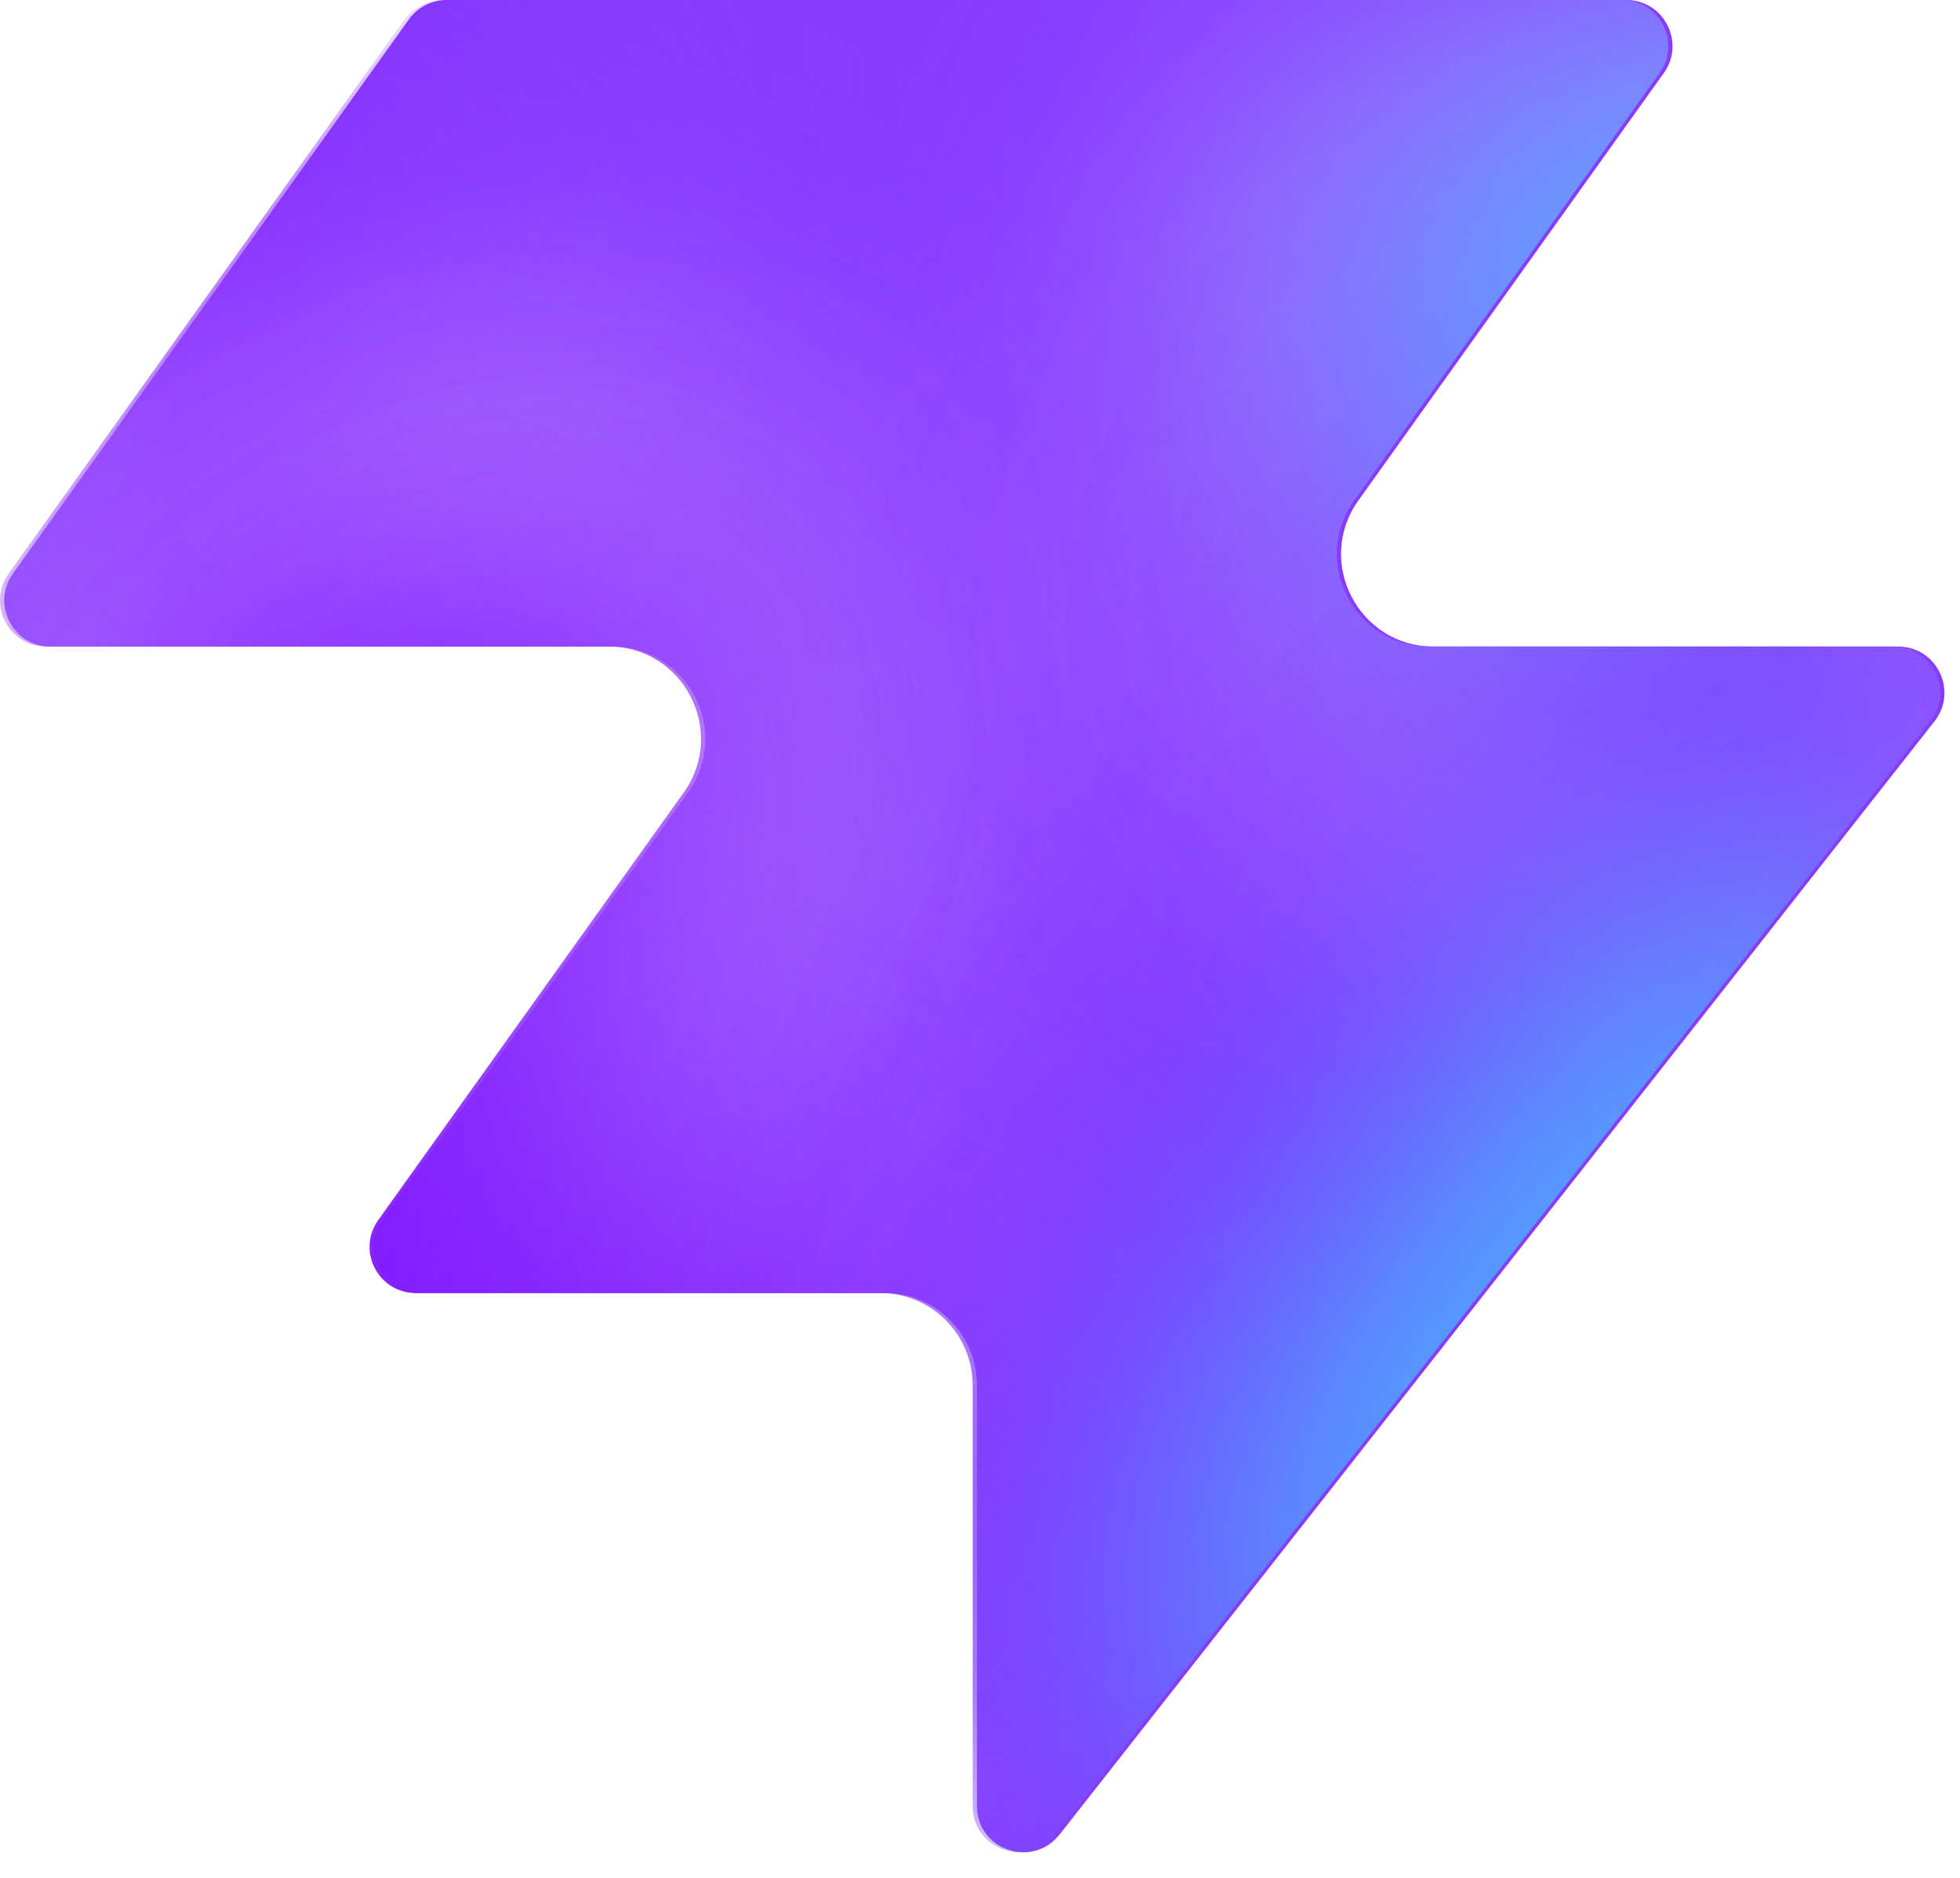
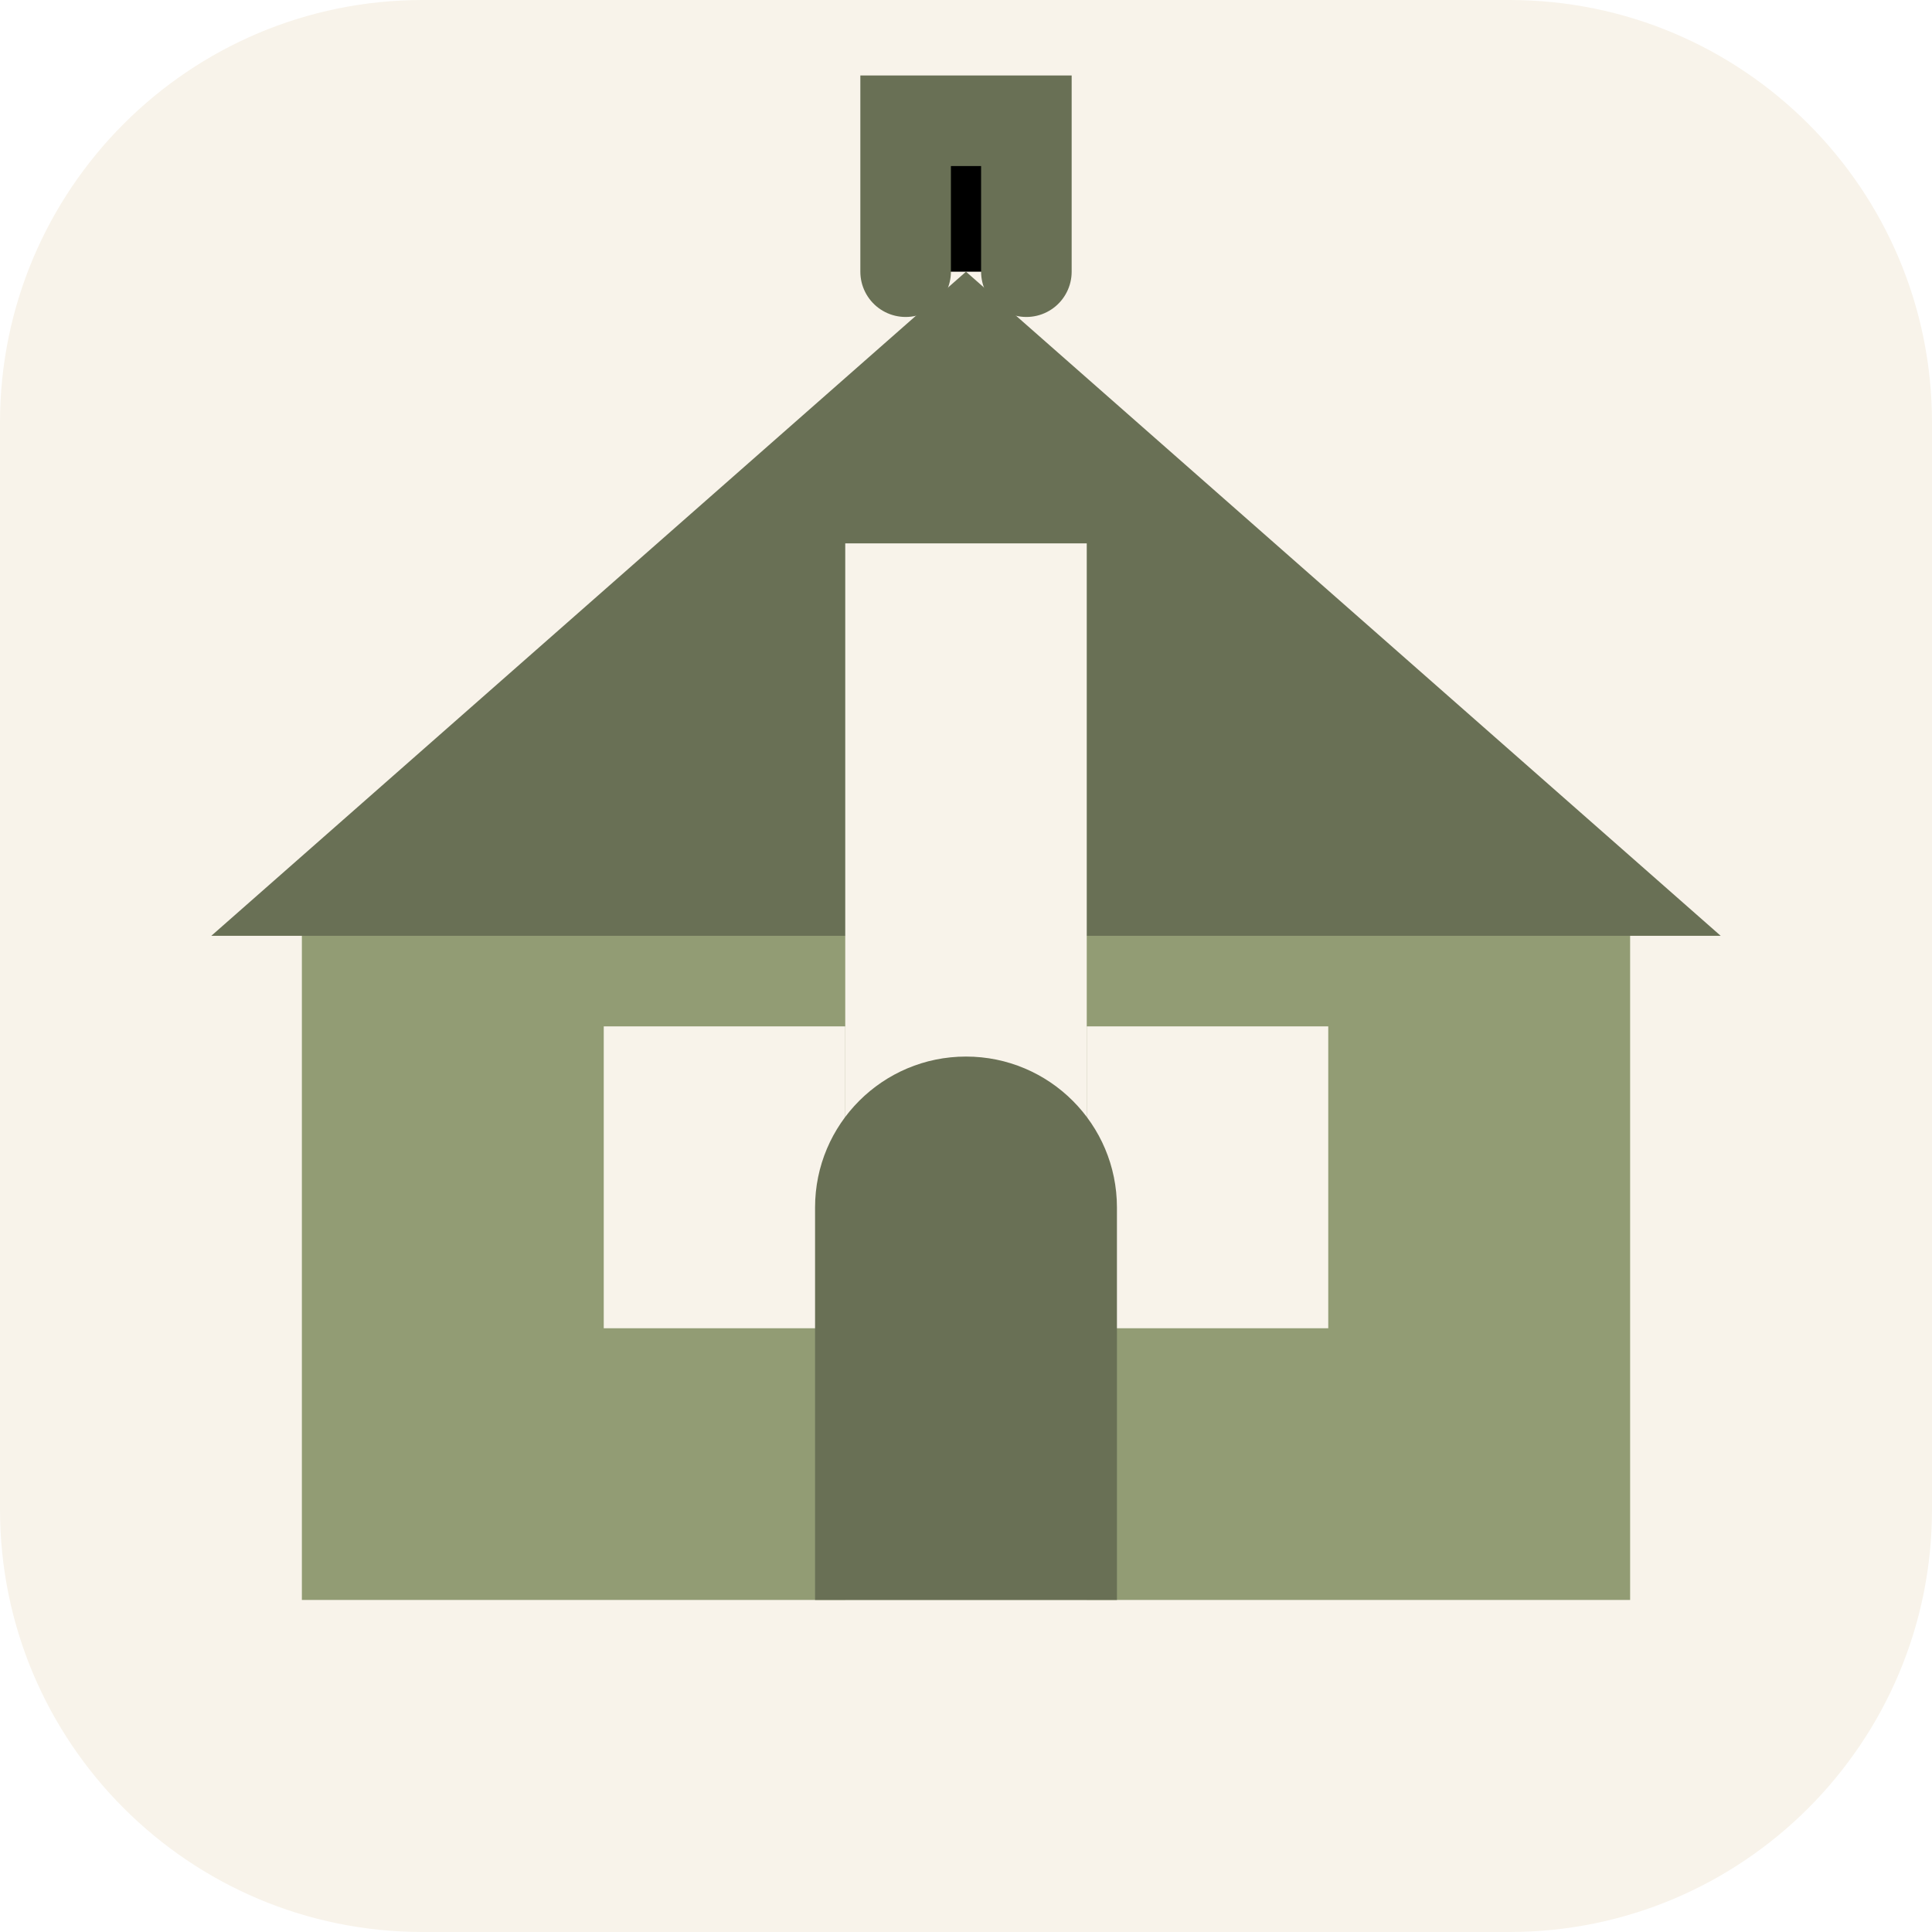
- <svg xmlns="http://www.w3.org/2000/svg" width="48" height="46" fill="none" viewBox="0 0 48 46">
-   <path fill="#863bff" d="M25.946 44.938c-.664.845-2.021.375-2.021-.698V33.937a2.26 2.26 0 0 0-2.262-2.262H10.287c-.92 0-1.456-1.04-.92-1.788l7.48-10.471c1.07-1.497 0-3.578-1.842-3.578H1.237c-.92 0-1.456-1.04-.92-1.788L10.013.474c.214-.297.556-.474.92-.474h28.894c.92 0 1.456 1.04.92 1.788l-7.48 10.471c-1.07 1.498 0 3.579 1.842 3.579h11.377c.943 0 1.473 1.088.89 1.83L25.947 44.94z" style="fill:#863bff;fill:color(display-p3 .525 .23 1);fill-opacity:1" />
-   <mask id="a" width="48" height="46" x="0" y="0" maskUnits="userSpaceOnUse" style="mask-type:alpha">
-     <path fill="#000" d="M25.842 44.938c-.664.844-2.021.375-2.021-.698V33.937a2.26 2.26 0 0 0-2.262-2.262H10.183c-.92 0-1.456-1.04-.92-1.788l7.48-10.471c1.07-1.498 0-3.579-1.842-3.579H1.133c-.92 0-1.456-1.04-.92-1.787L9.91.473c.214-.297.556-.474.92-.474h28.894c.92 0 1.456 1.04.92 1.788l-7.48 10.471c-1.07 1.498 0 3.578 1.842 3.578h11.377c.943 0 1.473 1.088.89 1.832L25.843 44.94z" style="fill:#000;fill-opacity:1" />
-   </mask>
-   <g mask="url(#a)">
-     <g filter="url(#b)">
-       <ellipse cx="5.508" cy="14.704" fill="#ede6ff" rx="5.508" ry="14.704" style="fill:#ede6ff;fill:color(display-p3 .927 .903 1);fill-opacity:1" transform="matrix(.00324 1 1 -.00324 -4.47 31.516)" />
-     </g>
-     <g filter="url(#c)">
-       <ellipse cx="10.399" cy="29.851" fill="#ede6ff" rx="10.399" ry="29.851" style="fill:#ede6ff;fill:color(display-p3 .927 .903 1);fill-opacity:1" transform="matrix(.00324 1 1 -.00324 -39.328 7.883)" />
-     </g>
-     <g filter="url(#d)">
-       <ellipse cx="5.508" cy="30.487" fill="#7e14ff" rx="5.508" ry="30.487" style="fill:#7e14ff;fill:color(display-p3 .492 .077 1);fill-opacity:1" transform="rotate(89.814 -25.913 -14.639)scale(1 -1)" />
-     </g>
-     <g filter="url(#e)">
-       <ellipse cx="5.508" cy="30.599" fill="#7e14ff" rx="5.508" ry="30.599" style="fill:#7e14ff;fill:color(display-p3 .492 .077 1);fill-opacity:1" transform="rotate(89.814 -32.644 -3.334)scale(1 -1)" />
-     </g>
-     <g filter="url(#f)">
-       <ellipse cx="5.508" cy="30.599" fill="#7e14ff" rx="5.508" ry="30.599" style="fill:#7e14ff;fill:color(display-p3 .492 .077 1);fill-opacity:1" transform="matrix(.00324 1 1 -.00324 -34.34 30.47)" />
-     </g>
-     <g filter="url(#g)">
-       <ellipse cx="14.072" cy="22.078" fill="#ede6ff" rx="14.072" ry="22.078" style="fill:#ede6ff;fill:color(display-p3 .927 .903 1);fill-opacity:1" transform="rotate(93.35 24.506 48.493)scale(-1 1)" />
-     </g>
-     <g filter="url(#h)">
-       <ellipse cx="3.47" cy="21.501" fill="#7e14ff" rx="3.47" ry="21.501" style="fill:#7e14ff;fill:color(display-p3 .492 .077 1);fill-opacity:1" transform="rotate(89.009 28.708 47.59)scale(-1 1)" />
-     </g>
-     <g filter="url(#i)">
-       <ellipse cx="3.47" cy="21.501" fill="#7e14ff" rx="3.47" ry="21.501" style="fill:#7e14ff;fill:color(display-p3 .492 .077 1);fill-opacity:1" transform="rotate(89.009 28.708 47.59)scale(-1 1)" />
-     </g>
-     <g filter="url(#j)">
-       <ellipse cx=".387" cy="8.972" fill="#7e14ff" rx="4.407" ry="29.108" style="fill:#7e14ff;fill:color(display-p3 .492 .077 1);fill-opacity:1" transform="rotate(39.51 .387 8.972)" />
-     </g>
-     <g filter="url(#k)">
-       <ellipse cx="47.523" cy="-6.092" fill="#7e14ff" rx="4.407" ry="29.108" style="fill:#7e14ff;fill:color(display-p3 .492 .077 1);fill-opacity:1" transform="rotate(37.892 47.523 -6.092)" />
-     </g>
-     <g filter="url(#l)">
-       <ellipse cx="41.412" cy="6.333" fill="#47bfff" rx="5.971" ry="9.665" style="fill:#47bfff;fill:color(display-p3 .28 .748 1);fill-opacity:1" transform="rotate(37.892 41.412 6.333)" />
-     </g>
-     <g filter="url(#m)">
-       <ellipse cx="-1.879" cy="38.332" fill="#7e14ff" rx="4.407" ry="29.108" style="fill:#7e14ff;fill:color(display-p3 .492 .077 1);fill-opacity:1" transform="rotate(37.892 -1.88 38.332)" />
-     </g>
-     <g filter="url(#n)">
-       <ellipse cx="-1.879" cy="38.332" fill="#7e14ff" rx="4.407" ry="29.108" style="fill:#7e14ff;fill:color(display-p3 .492 .077 1);fill-opacity:1" transform="rotate(37.892 -1.88 38.332)" />
-     </g>
-     <g filter="url(#o)">
-       <ellipse cx="35.651" cy="29.907" fill="#7e14ff" rx="4.407" ry="29.108" style="fill:#7e14ff;fill:color(display-p3 .492 .077 1);fill-opacity:1" transform="rotate(37.892 35.651 29.907)" />
-     </g>
-     <g filter="url(#p)">
-       <ellipse cx="38.418" cy="32.4" fill="#47bfff" rx="5.971" ry="15.297" style="fill:#47bfff;fill:color(display-p3 .28 .748 1);fill-opacity:1" transform="rotate(37.892 38.418 32.4)" />
-     </g>
-   </g>
-   <defs>
-     <filter id="b" width="60.045" height="41.654" x="-19.77" y="16.149" color-interpolation-filters="sRGB" filterUnits="userSpaceOnUse">
-       <feFlood flood-opacity="0" result="BackgroundImageFix" />
-       <feBlend in="SourceGraphic" in2="BackgroundImageFix" result="shape" />
-       <feGaussianBlur result="effect1_foregroundBlur_2002_17158" stdDeviation="7.659" />
-     </filter>
-     <filter id="c" width="90.34" height="51.437" x="-54.613" y="-7.533" color-interpolation-filters="sRGB" filterUnits="userSpaceOnUse">
-       <feFlood flood-opacity="0" result="BackgroundImageFix" />
-       <feBlend in="SourceGraphic" in2="BackgroundImageFix" result="shape" />
-       <feGaussianBlur result="effect1_foregroundBlur_2002_17158" stdDeviation="7.659" />
-     </filter>
-     <filter id="d" width="79.355" height="29.4" x="-49.64" y="2.03" color-interpolation-filters="sRGB" filterUnits="userSpaceOnUse">
-       <feFlood flood-opacity="0" result="BackgroundImageFix" />
-       <feBlend in="SourceGraphic" in2="BackgroundImageFix" result="shape" />
-       <feGaussianBlur result="effect1_foregroundBlur_2002_17158" stdDeviation="4.596" />
-     </filter>
-     <filter id="e" width="79.579" height="29.4" x="-45.045" y="20.029" color-interpolation-filters="sRGB" filterUnits="userSpaceOnUse">
-       <feFlood flood-opacity="0" result="BackgroundImageFix" />
-       <feBlend in="SourceGraphic" in2="BackgroundImageFix" result="shape" />
-       <feGaussianBlur result="effect1_foregroundBlur_2002_17158" stdDeviation="4.596" />
-     </filter>
-     <filter id="f" width="79.579" height="29.4" x="-43.513" y="21.178" color-interpolation-filters="sRGB" filterUnits="userSpaceOnUse">
-       <feFlood flood-opacity="0" result="BackgroundImageFix" />
-       <feBlend in="SourceGraphic" in2="BackgroundImageFix" result="shape" />
-       <feGaussianBlur result="effect1_foregroundBlur_2002_17158" stdDeviation="4.596" />
-     </filter>
-     <filter id="g" width="74.749" height="58.852" x="15.756" y="-17.901" color-interpolation-filters="sRGB" filterUnits="userSpaceOnUse">
-       <feFlood flood-opacity="0" result="BackgroundImageFix" />
-       <feBlend in="SourceGraphic" in2="BackgroundImageFix" result="shape" />
-       <feGaussianBlur result="effect1_foregroundBlur_2002_17158" stdDeviation="7.659" />
-     </filter>
-     <filter id="h" width="61.377" height="25.362" x="23.548" y="2.284" color-interpolation-filters="sRGB" filterUnits="userSpaceOnUse">
-       <feFlood flood-opacity="0" result="BackgroundImageFix" />
-       <feBlend in="SourceGraphic" in2="BackgroundImageFix" result="shape" />
-       <feGaussianBlur result="effect1_foregroundBlur_2002_17158" stdDeviation="4.596" />
-     </filter>
-     <filter id="i" width="61.377" height="25.362" x="23.548" y="2.284" color-interpolation-filters="sRGB" filterUnits="userSpaceOnUse">
-       <feFlood flood-opacity="0" result="BackgroundImageFix" />
-       <feBlend in="SourceGraphic" in2="BackgroundImageFix" result="shape" />
-       <feGaussianBlur result="effect1_foregroundBlur_2002_17158" stdDeviation="4.596" />
-     </filter>
-     <filter id="j" width="56.045" height="63.649" x="-27.636" y="-22.853" color-interpolation-filters="sRGB" filterUnits="userSpaceOnUse">
-       <feFlood flood-opacity="0" result="BackgroundImageFix" />
-       <feBlend in="SourceGraphic" in2="BackgroundImageFix" result="shape" />
-       <feGaussianBlur result="effect1_foregroundBlur_2002_17158" stdDeviation="4.596" />
-     </filter>
-     <filter id="k" width="54.814" height="64.646" x="20.116" y="-38.415" color-interpolation-filters="sRGB" filterUnits="userSpaceOnUse">
-       <feFlood flood-opacity="0" result="BackgroundImageFix" />
-       <feBlend in="SourceGraphic" in2="BackgroundImageFix" result="shape" />
-       <feGaussianBlur result="effect1_foregroundBlur_2002_17158" stdDeviation="4.596" />
-     </filter>
-     <filter id="l" width="33.541" height="35.313" x="24.641" y="-11.323" color-interpolation-filters="sRGB" filterUnits="userSpaceOnUse">
-       <feFlood flood-opacity="0" result="BackgroundImageFix" />
-       <feBlend in="SourceGraphic" in2="BackgroundImageFix" result="shape" />
-       <feGaussianBlur result="effect1_foregroundBlur_2002_17158" stdDeviation="4.596" />
-     </filter>
-     <filter id="m" width="54.814" height="64.646" x="-29.286" y="6.009" color-interpolation-filters="sRGB" filterUnits="userSpaceOnUse">
-       <feFlood flood-opacity="0" result="BackgroundImageFix" />
-       <feBlend in="SourceGraphic" in2="BackgroundImageFix" result="shape" />
-       <feGaussianBlur result="effect1_foregroundBlur_2002_17158" stdDeviation="4.596" />
-     </filter>
-     <filter id="n" width="54.814" height="64.646" x="-29.286" y="6.009" color-interpolation-filters="sRGB" filterUnits="userSpaceOnUse">
-       <feFlood flood-opacity="0" result="BackgroundImageFix" />
-       <feBlend in="SourceGraphic" in2="BackgroundImageFix" result="shape" />
-       <feGaussianBlur result="effect1_foregroundBlur_2002_17158" stdDeviation="4.596" />
-     </filter>
-     <filter id="o" width="54.814" height="64.646" x="8.244" y="-2.416" color-interpolation-filters="sRGB" filterUnits="userSpaceOnUse">
-       <feFlood flood-opacity="0" result="BackgroundImageFix" />
-       <feBlend in="SourceGraphic" in2="BackgroundImageFix" result="shape" />
-       <feGaussianBlur result="effect1_foregroundBlur_2002_17158" stdDeviation="4.596" />
-     </filter>
-     <filter id="p" width="39.409" height="43.623" x="18.713" y="10.588" color-interpolation-filters="sRGB" filterUnits="userSpaceOnUse">
-       <feFlood flood-opacity="0" result="BackgroundImageFix" />
-       <feBlend in="SourceGraphic" in2="BackgroundImageFix" result="shape" />
-       <feGaussianBlur result="effect1_foregroundBlur_2002_17158" stdDeviation="4.596" />
-     </filter>
-   </defs>
+ <svg xmlns="http://www.w3.org/2000/svg" viewBox="0 0 64 64">
+   <rect width="64" height="64" rx="14" fill="#f8f3ea" />
+   <path d="M10 29 32 11l22 18v24H10V29Z" fill="#929c74" />
+   <path d="M7 31 32 9l25 22H7Z" fill="#697055" />
+   <path d="M28 18h8v35h-8z" fill="#f8f3ea" />
+   <path d="M20 34h8v10h-8zm16 0h8v10h-8z" fill="#f8f3ea" />
+   <path d="M27 53V40a5 5 0 0 1 10 0v13H27Z" fill="#697055" />
+   <path d="M30 9V4h4v5" stroke="#697055" stroke-width="3" stroke-linecap="round" />
</svg>
